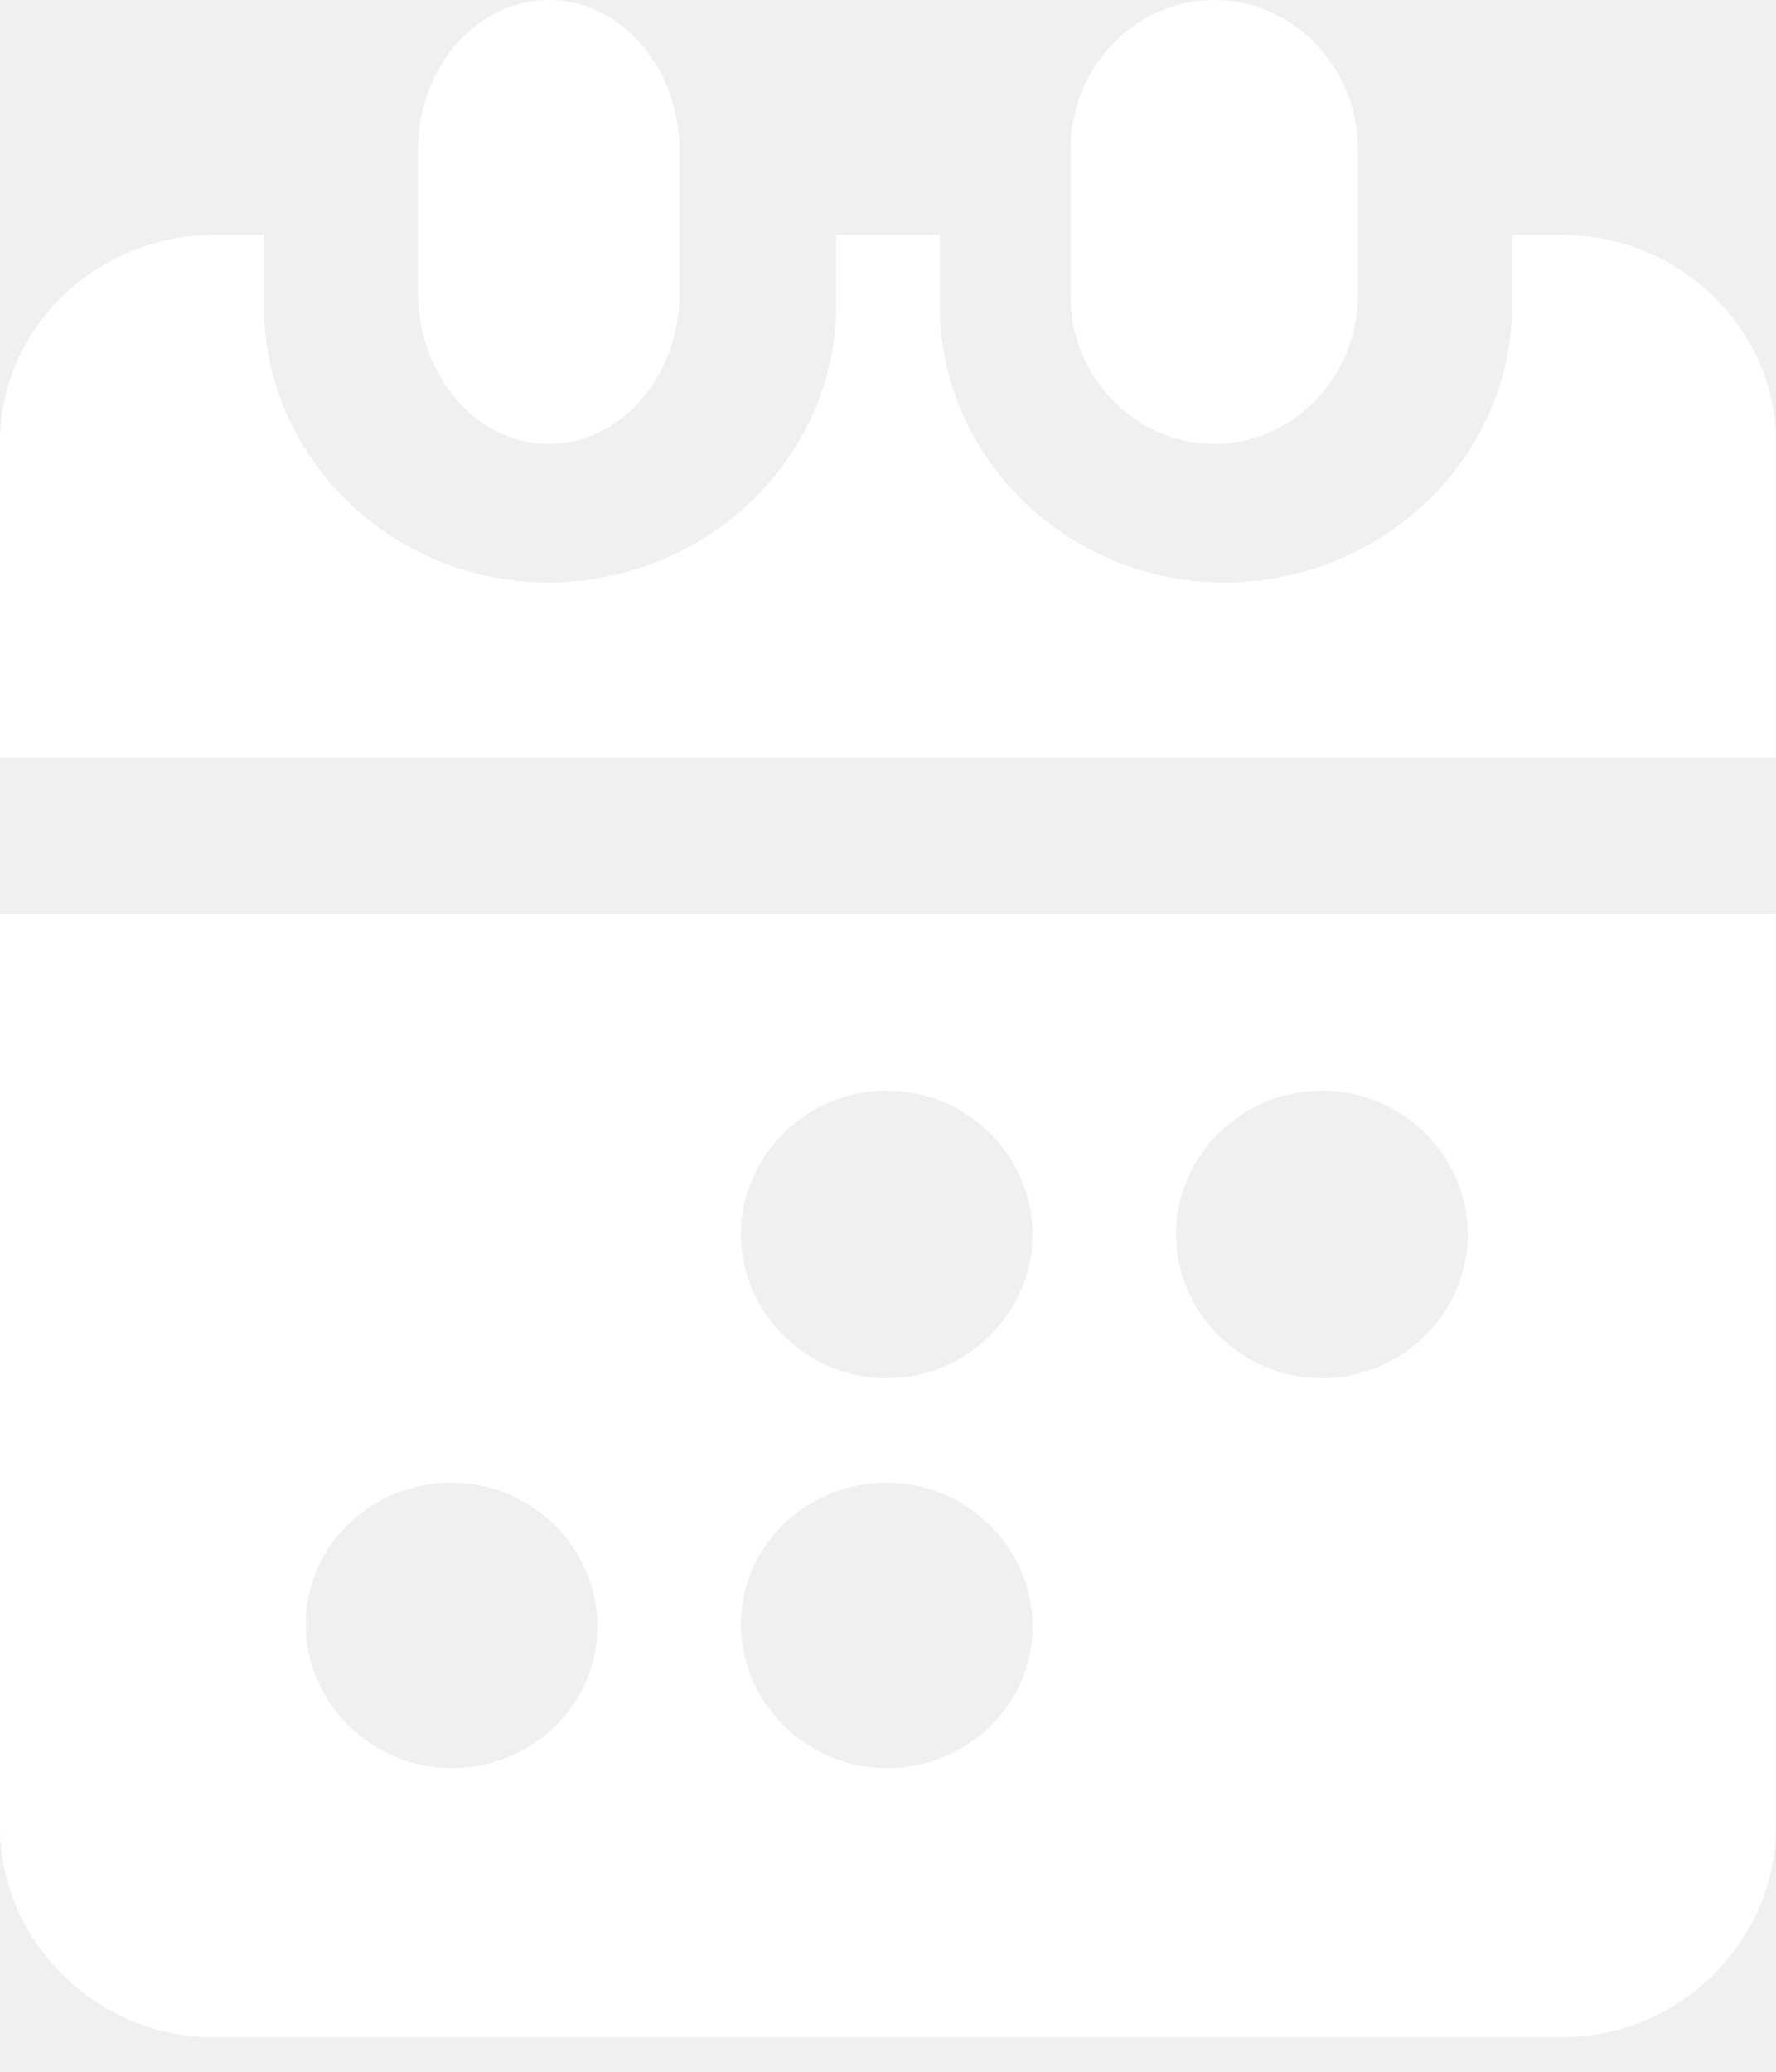
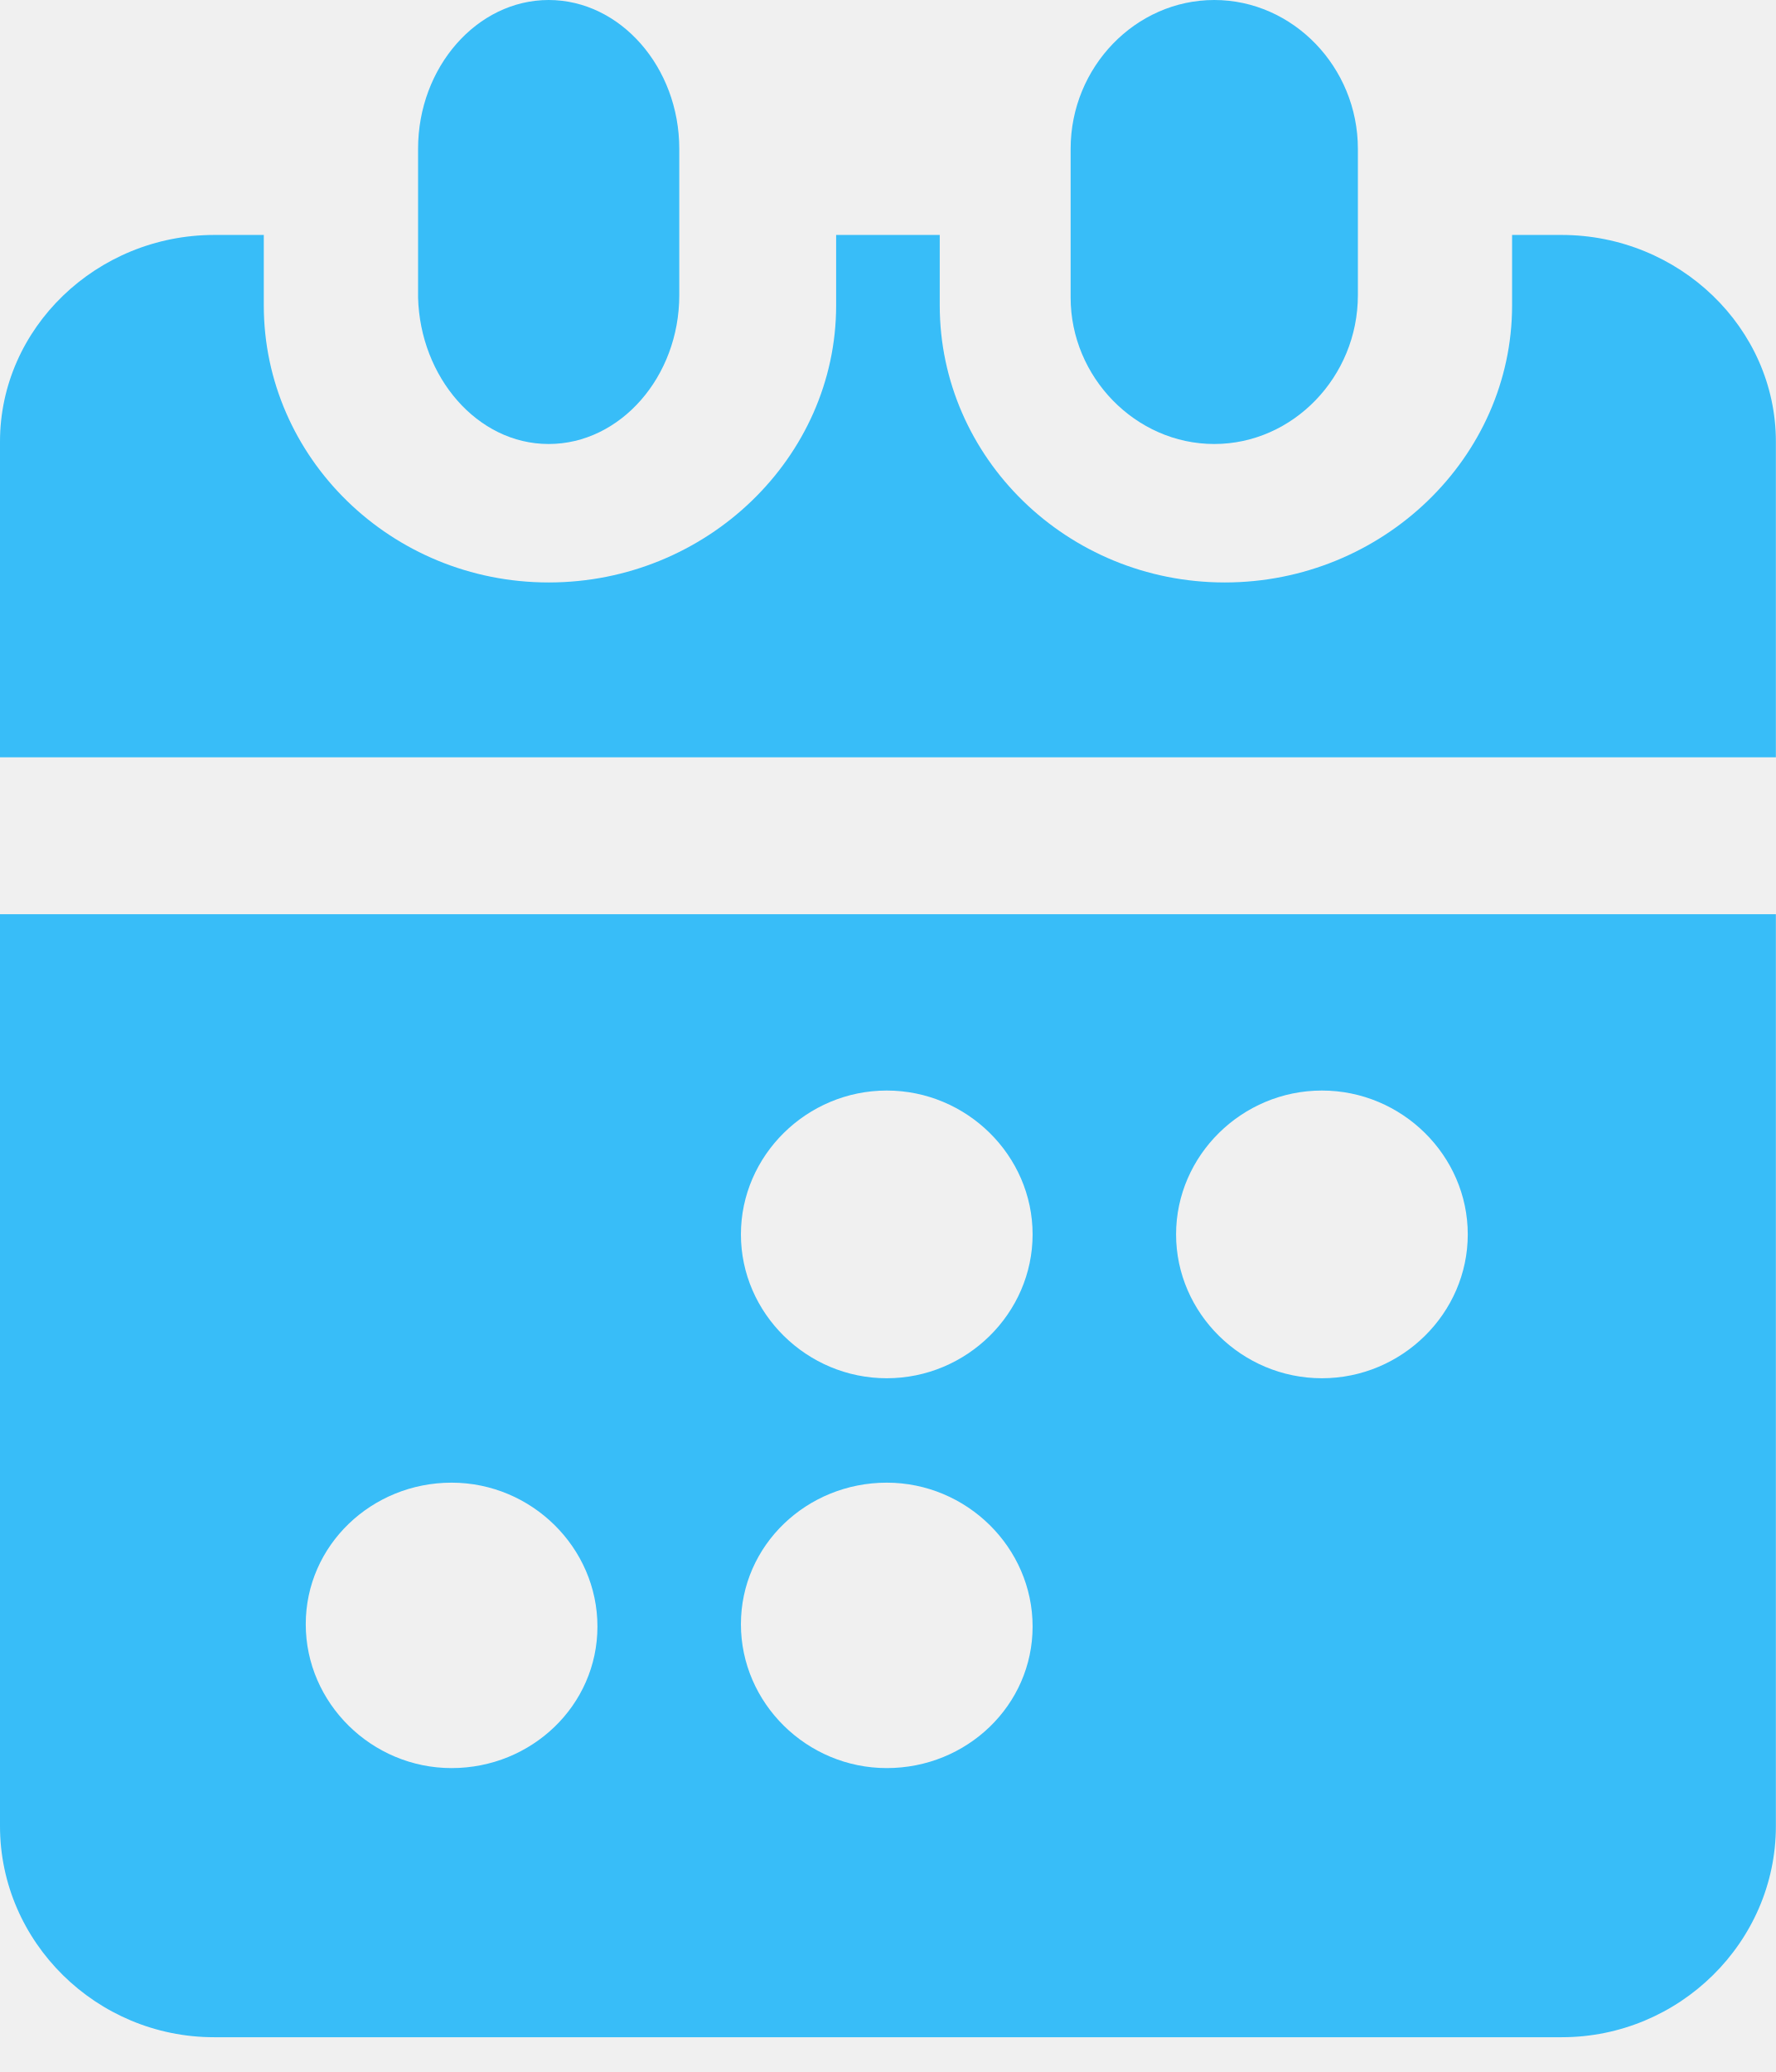
<svg xmlns="http://www.w3.org/2000/svg" width="24" height="28" viewBox="0 0 24 28" fill="none">
-   <path d="M0 24.677C0 26.244 1.303 27.53 2.893 27.53H21.107C22.697 27.53 24 26.244 24 24.677V12.354H0V24.677ZM17.865 14.737C18.946 14.737 19.836 15.615 19.836 16.681C19.836 17.747 18.946 18.625 17.865 18.625C16.784 18.625 15.894 17.747 15.894 16.681C15.894 15.615 16.784 14.737 17.865 14.737ZM11.984 14.737C13.065 14.737 13.955 15.615 13.955 16.681C13.955 17.747 13.065 18.625 11.984 18.625C10.903 18.625 10.013 17.747 10.013 16.681C10.013 15.615 10.903 14.737 11.984 14.737ZM11.984 20.036C13.065 20.036 13.955 20.914 13.955 21.98C13.955 23.046 13.065 23.893 11.984 23.893C10.903 23.893 10.013 23.015 10.013 21.949C10.013 20.882 10.903 20.036 11.984 20.036ZM6.103 20.036C7.184 20.036 8.074 20.914 8.074 21.98C8.074 23.046 7.184 23.893 6.103 23.893C5.023 23.893 4.132 23.015 4.132 21.949C4.132 20.882 5.023 20.036 6.103 20.036Z" fill="white" />
-   <path d="M24 5.968C24 4.434 22.695 3.175 21.103 3.175H20.435V4.127C20.435 6.183 18.684 7.871 16.552 7.871C14.419 7.871 12.7 6.183 12.7 4.127V3.175H11.3V4.127C11.3 6.183 9.549 7.871 7.416 7.871C5.284 7.871 3.565 6.183 3.565 4.127V3.175H2.897C1.305 3.175 0 4.434 0 5.968V10.234H24V5.968Z" fill="white" />
-   <path d="M7.415 6C8.383 6 9.18 5.092 9.18 3.989V2.011C9.18 0.908 8.383 0 7.415 0C6.447 0 5.65 0.908 5.65 2.011V4.022C5.679 5.092 6.447 6 7.415 6Z" fill="white" />
-   <path d="M16.41 6C17.474 6 18.351 5.092 18.351 3.989V2.984V2.011C18.351 0.908 17.474 0 16.41 0C15.345 0 14.469 0.908 14.469 2.011V3.016V4.022C14.469 5.092 15.345 6 16.41 6Z" fill="white" />
+   <path d="M0 24.677C0 26.244 1.303 27.53 2.893 27.53H21.107C22.697 27.53 24 26.244 24 24.677V12.354H0V24.677ZM17.865 14.737C18.946 14.737 19.836 15.615 19.836 16.681C19.836 17.747 18.946 18.625 17.865 18.625C16.784 18.625 15.894 17.747 15.894 16.681C15.894 15.615 16.784 14.737 17.865 14.737ZM11.984 14.737C13.065 14.737 13.955 15.615 13.955 16.681C13.955 17.747 13.065 18.625 11.984 18.625C10.903 18.625 10.013 17.747 10.013 16.681C10.013 15.615 10.903 14.737 11.984 14.737ZM11.984 20.036C13.065 20.036 13.955 20.914 13.955 21.98C13.955 23.046 13.065 23.893 11.984 23.893C10.903 23.893 10.013 23.015 10.013 21.949C10.013 20.882 10.903 20.036 11.984 20.036ZM6.103 20.036C7.184 20.036 8.074 20.914 8.074 21.98C8.074 23.046 7.184 23.893 6.103 23.893C5.023 23.893 4.132 23.015 4.132 21.949C4.132 20.882 5.023 20.036 6.103 20.036Z" fill="#38bdf8" />
+   <path d="M24 5.968C24 4.434 22.695 3.175 21.103 3.175H20.435V4.127C20.435 6.183 18.684 7.871 16.552 7.871C14.419 7.871 12.7 6.183 12.7 4.127V3.175H11.3V4.127C11.3 6.183 9.549 7.871 7.416 7.871C5.284 7.871 3.565 6.183 3.565 4.127V3.175H2.897C1.305 3.175 0 4.434 0 5.968V10.234H24V5.968Z" fill="#38bdf8" />
+   <path d="M7.415 6C8.383 6 9.18 5.092 9.18 3.989V2.011C9.18 0.908 8.383 0 7.415 0C6.447 0 5.65 0.908 5.65 2.011V4.022C5.679 5.092 6.447 6 7.415 6Z" fill="#38bdf8" />
+   <path d="M16.41 6C17.474 6 18.351 5.092 18.351 3.989V2.984V2.011C18.351 0.908 17.474 0 16.41 0C15.345 0 14.469 0.908 14.469 2.011V3.016V4.022C14.469 5.092 15.345 6 16.41 6Z" fill="#38bdf8" />
</svg>
